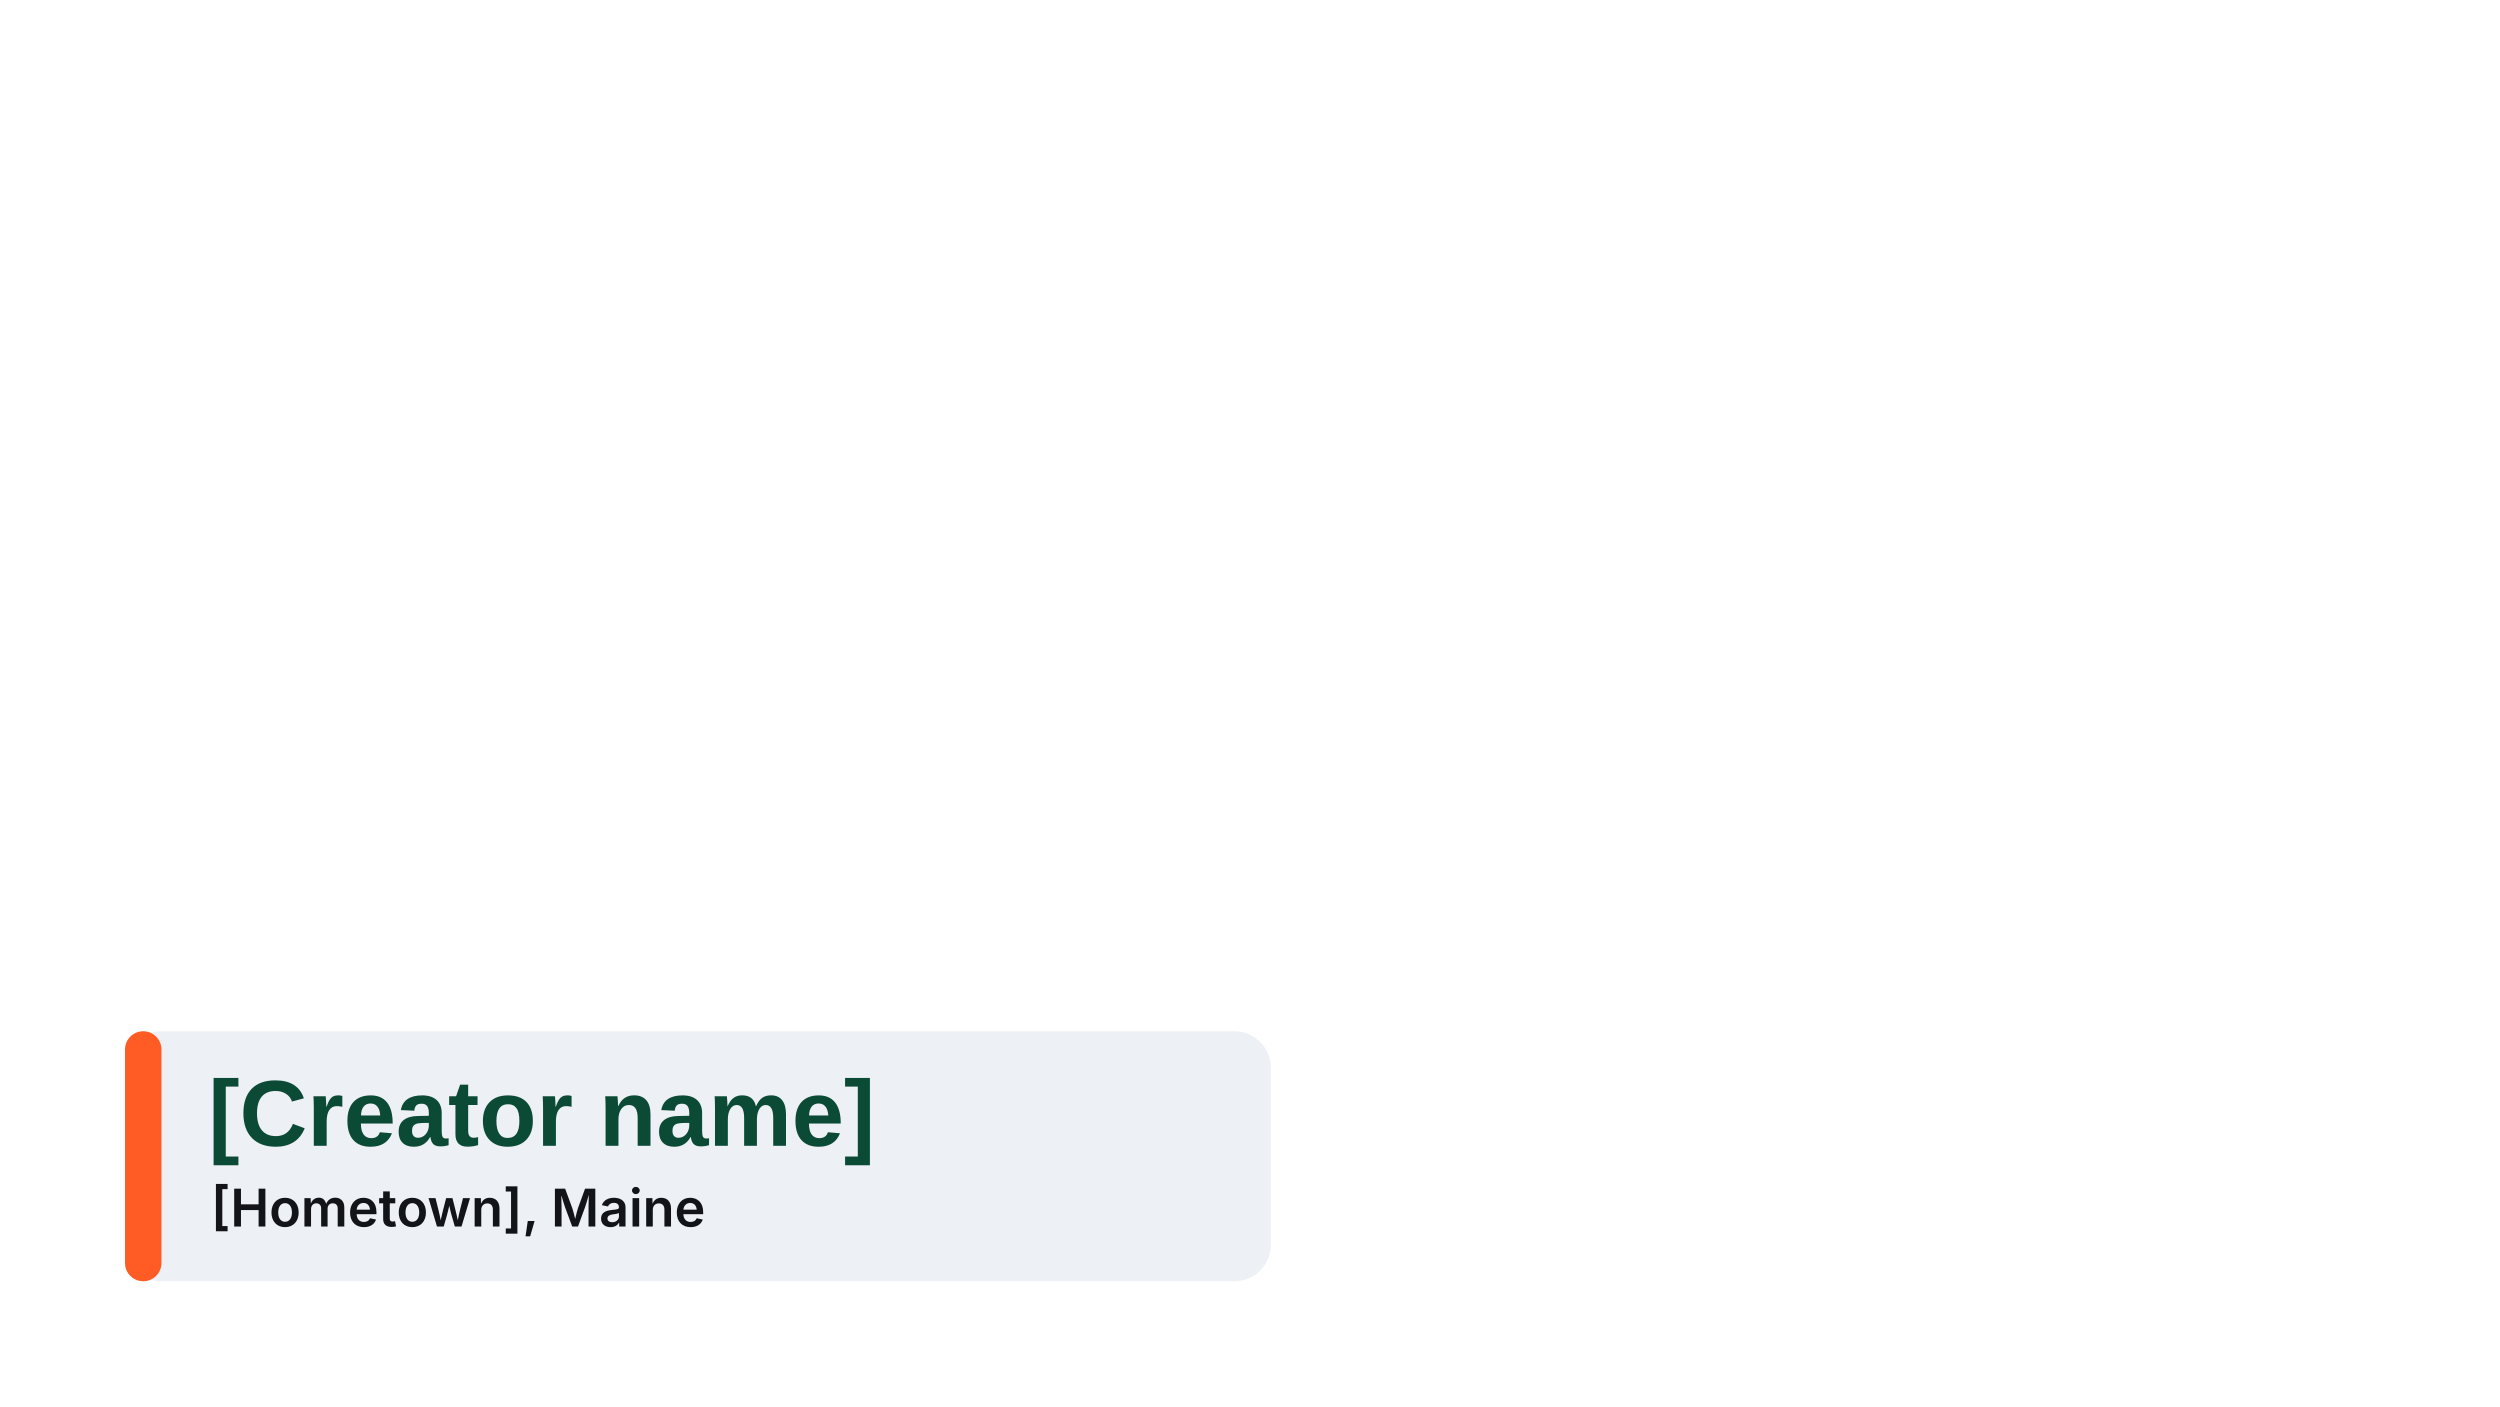
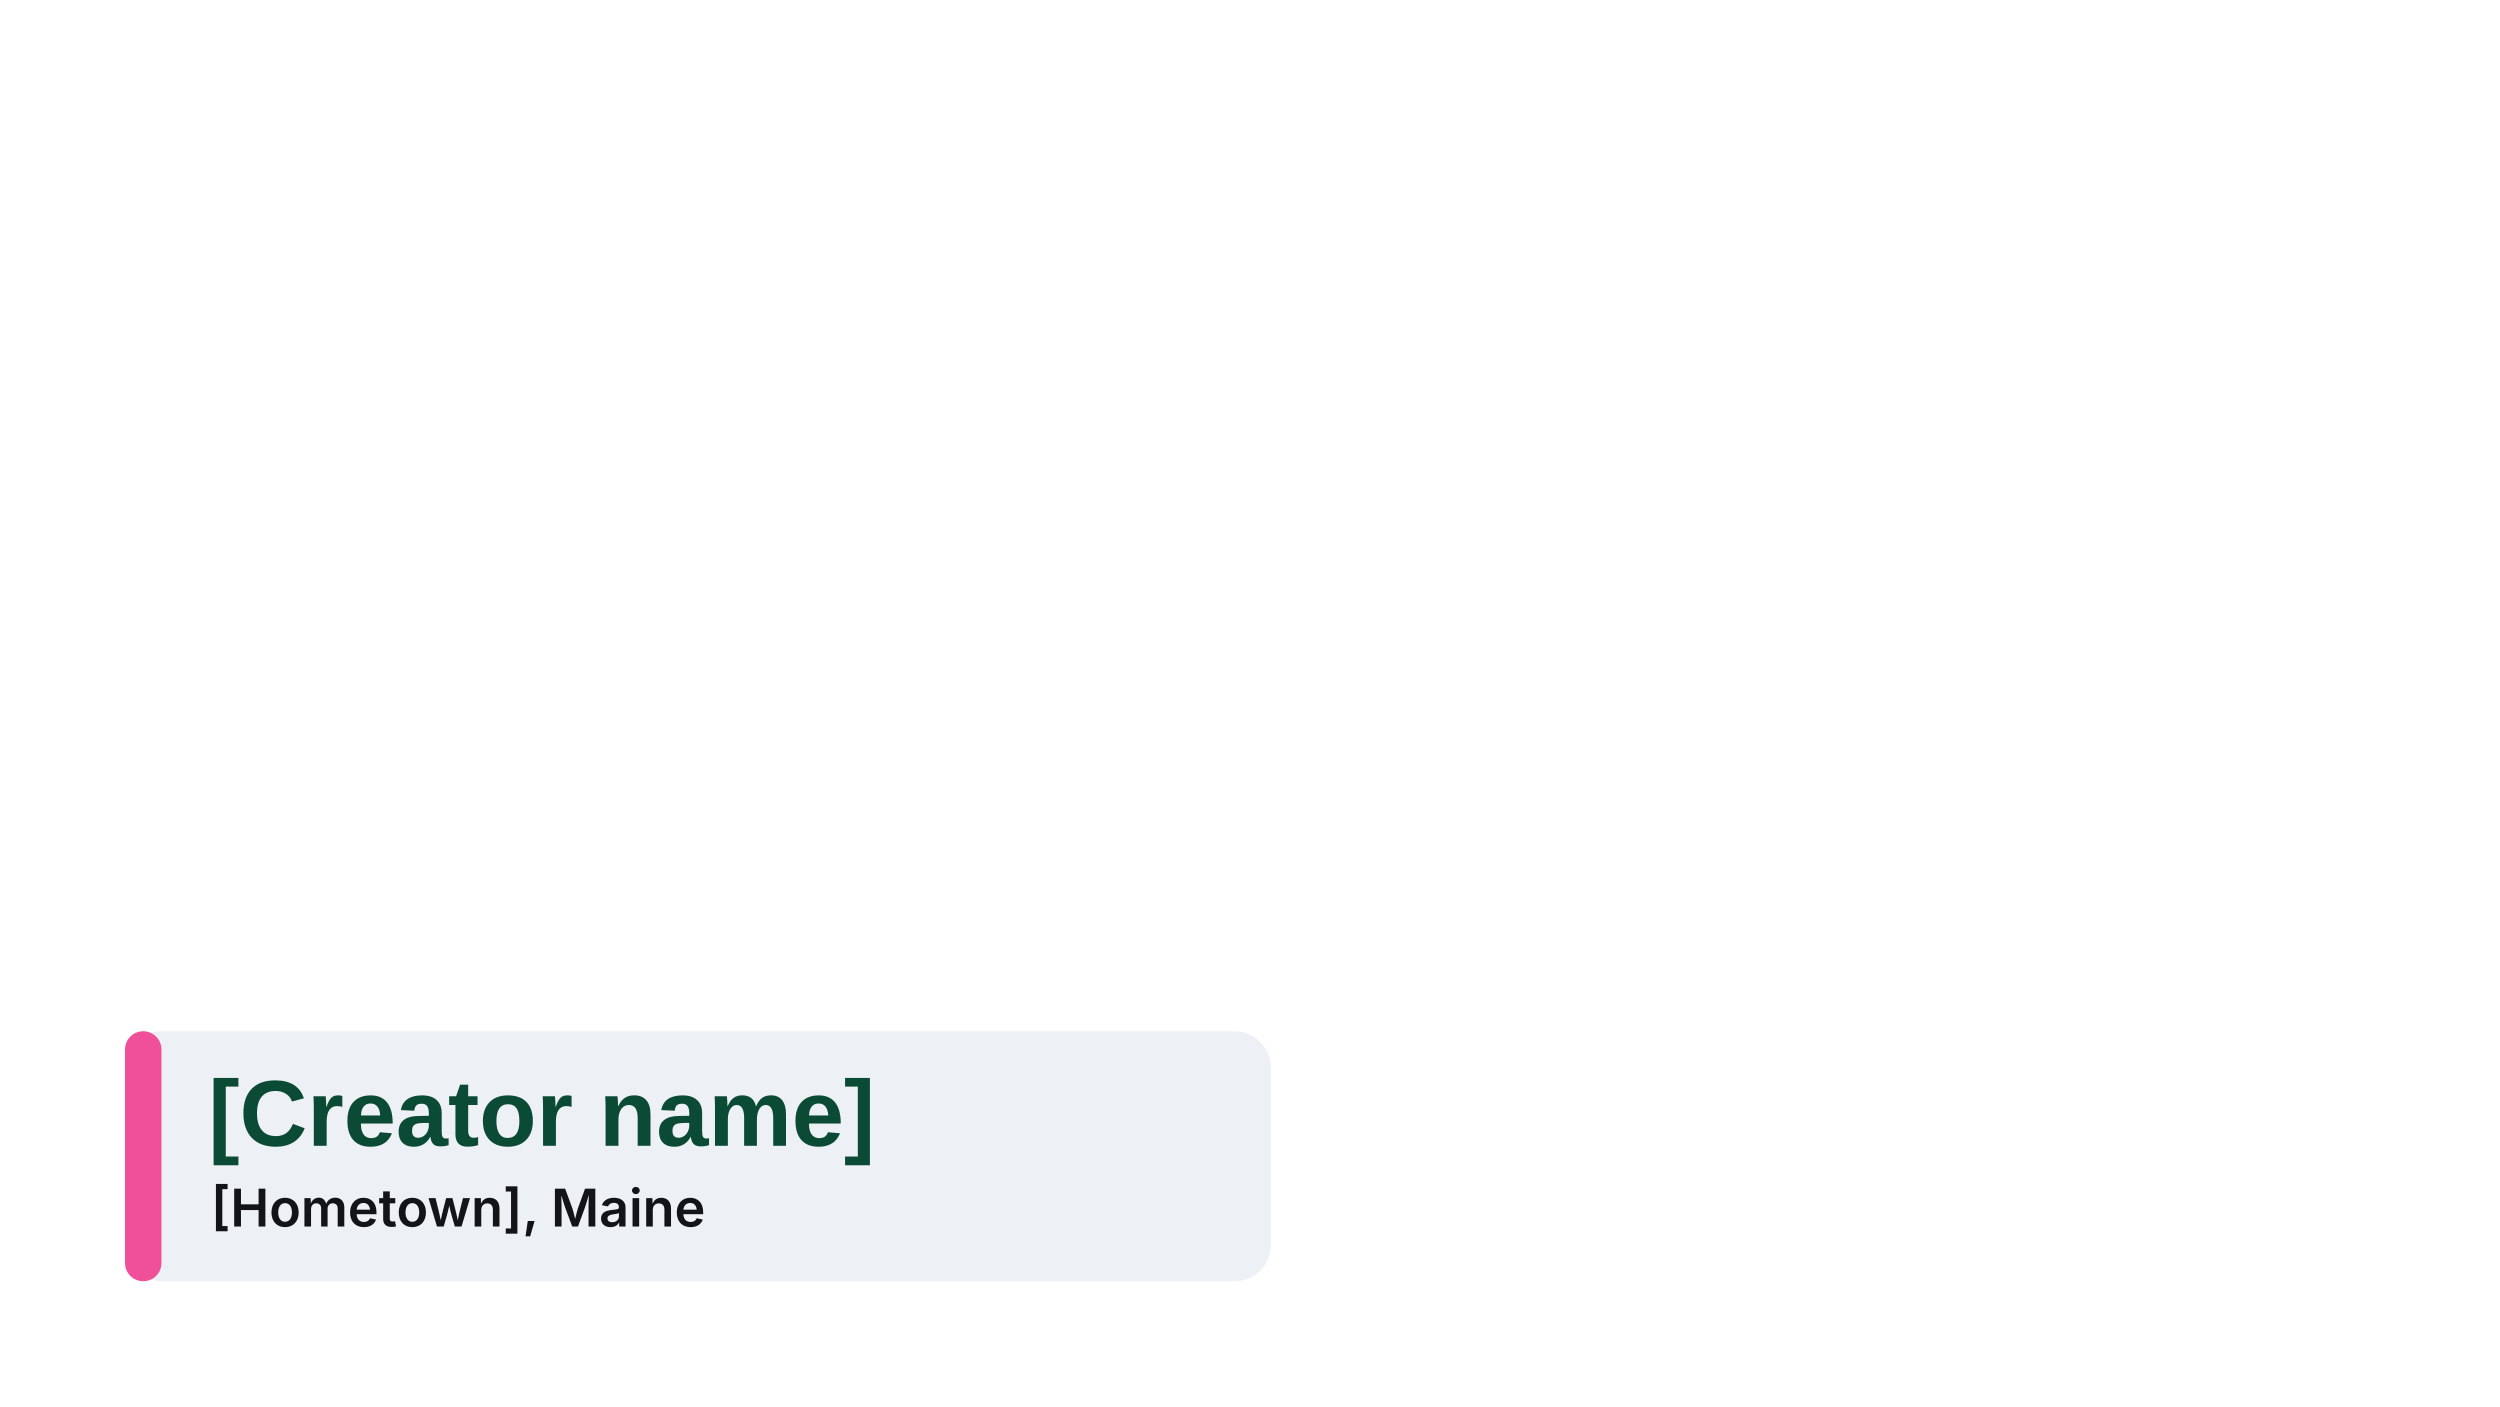
<svg xmlns="http://www.w3.org/2000/svg" viewBox="0 0 1920 1080" width="1920" height="1080" role="img" aria-labelledby="t">
  <rect x="96" y="792" width="880" height="192" rx="28" fill="#EDF0F4" />
-   <rect x="96" y="792" width="28" height="192" rx="14" fill="#FF5B24" />
+   <rect x="96" y="792" width="28" height="192" rx="14" fill="#F0509A" />
  <text x="160" y="880" font-size="72" fill="#0B4A34" text-anchor="start" style="font-family:'Bricolage Grotesque',Arial,sans-serif;font-weight:800">[Creator name]</text>
  <text x="162" y="942" font-size="40" fill="#121417" text-anchor="start" style="font-family:Inter,Arial,sans-serif;font-weight:600">[Hometown], Maine</text>
</svg>
